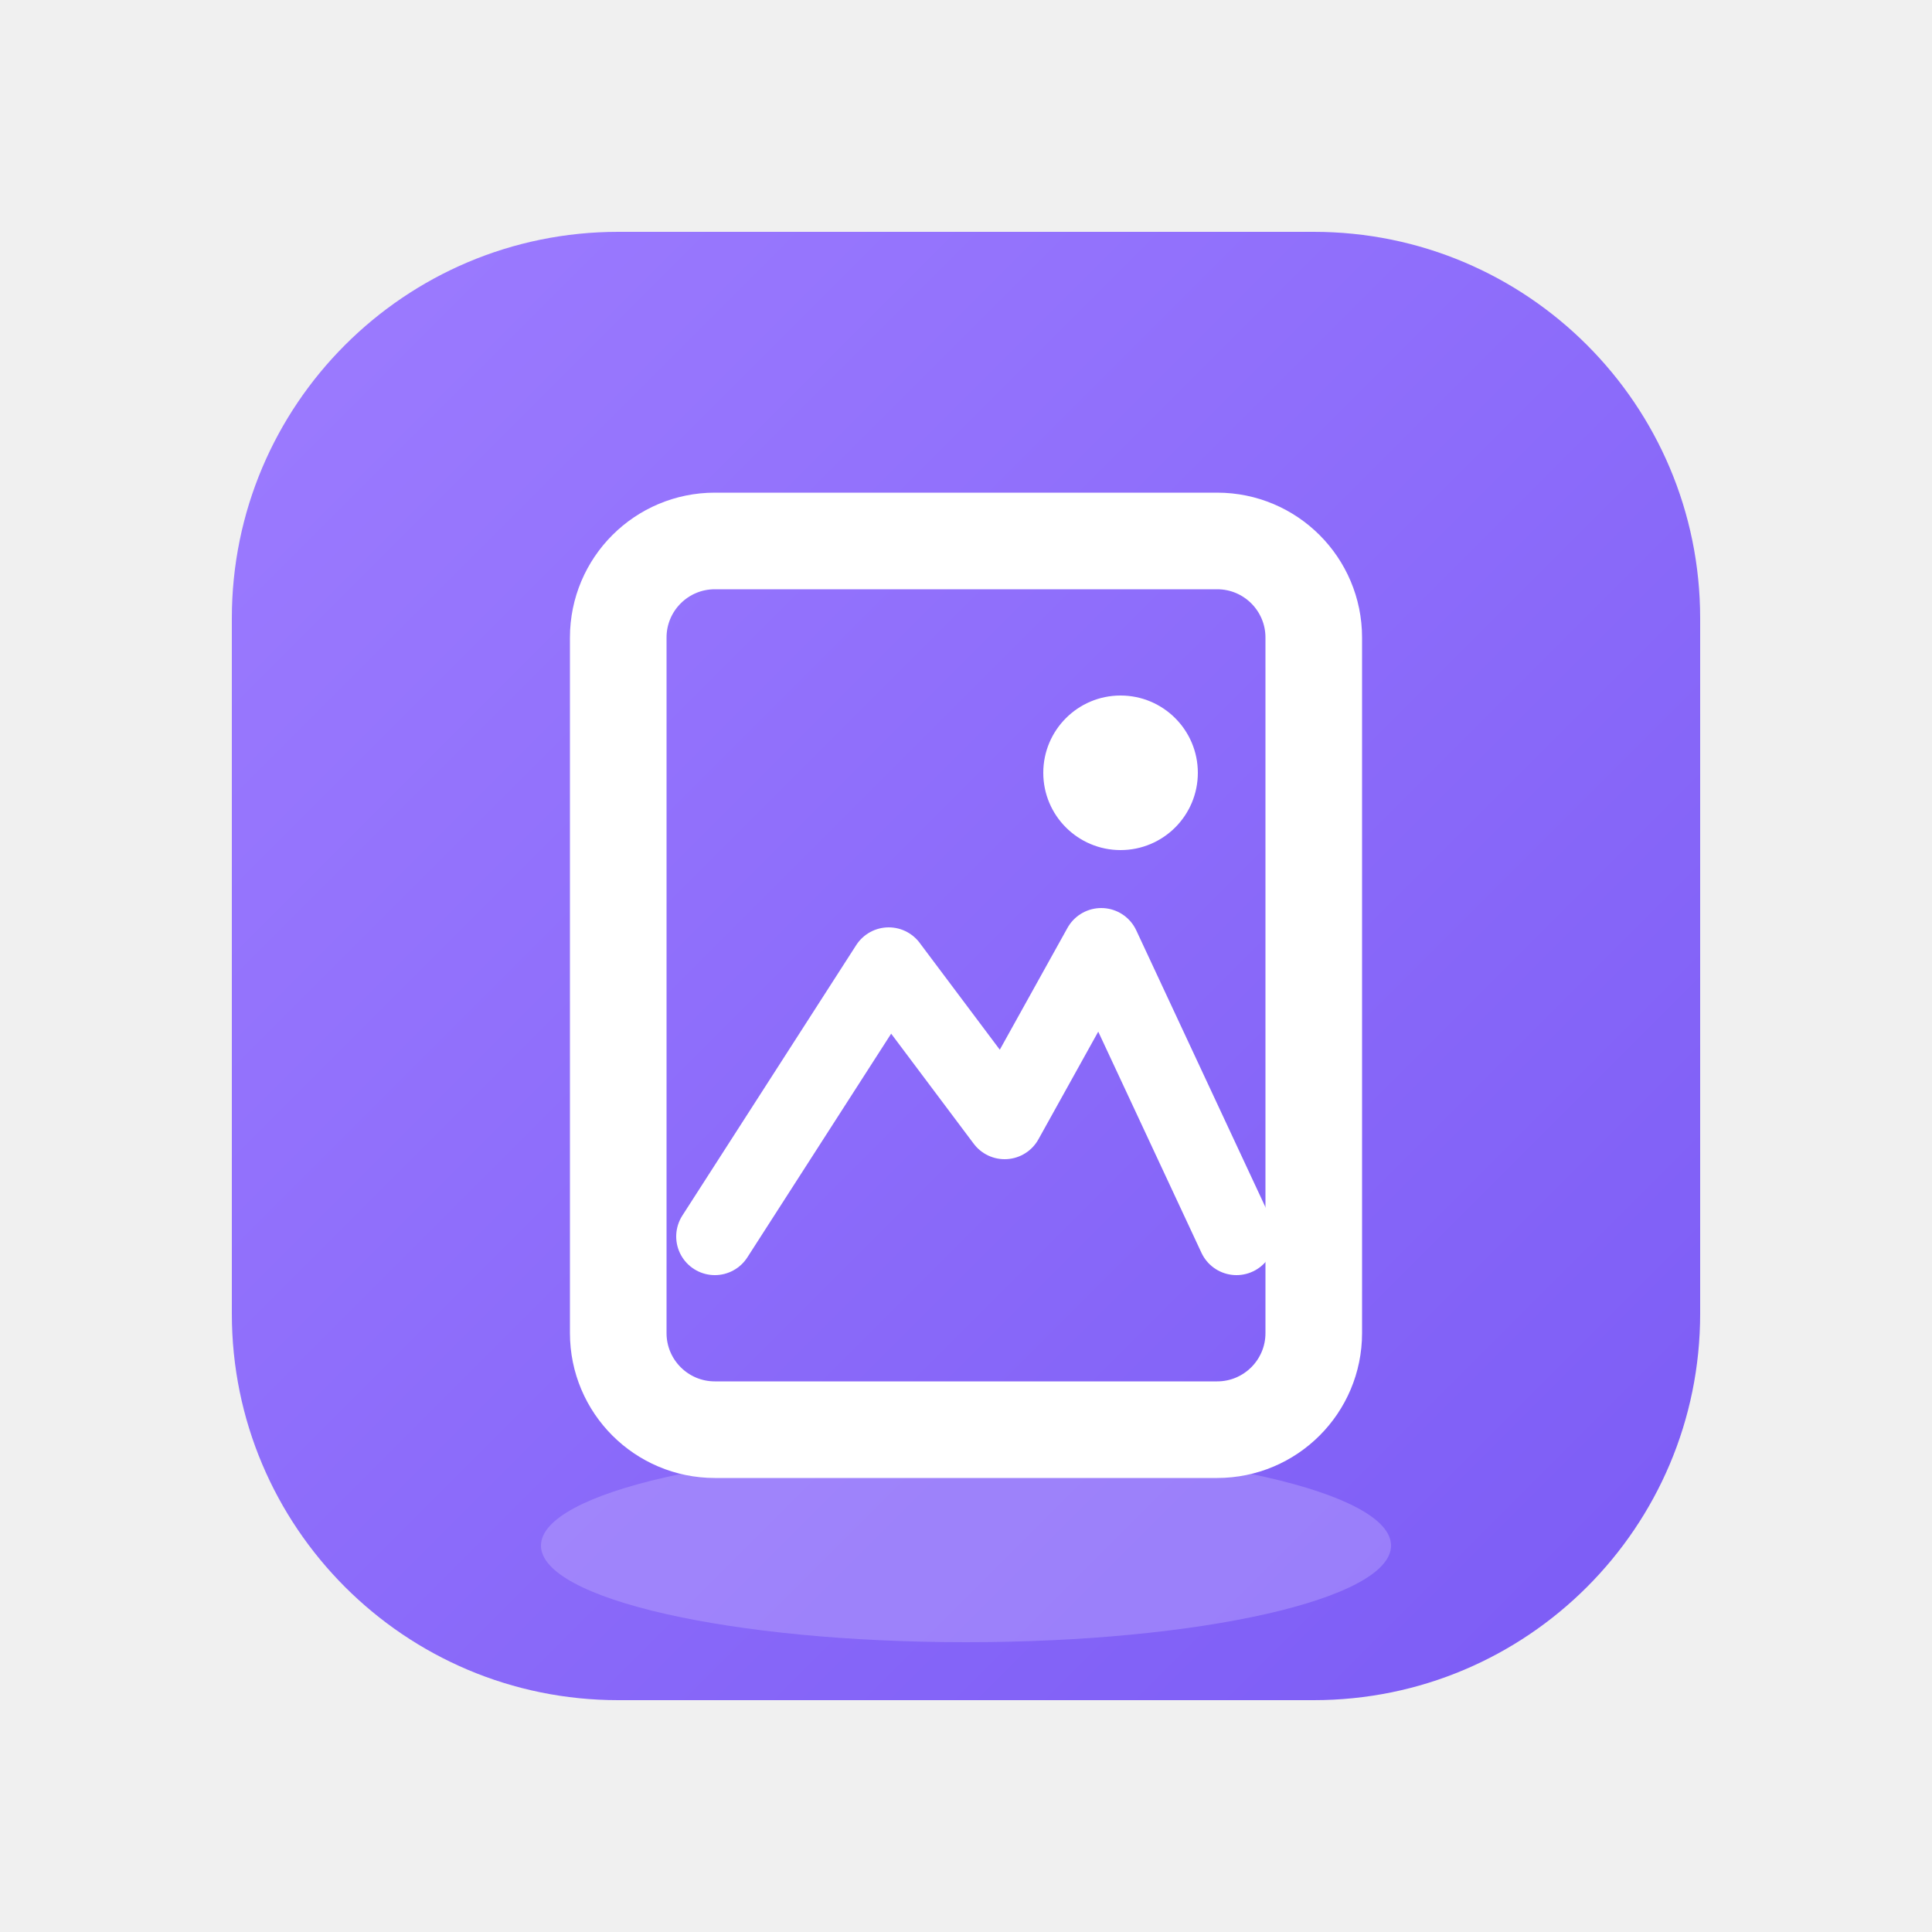
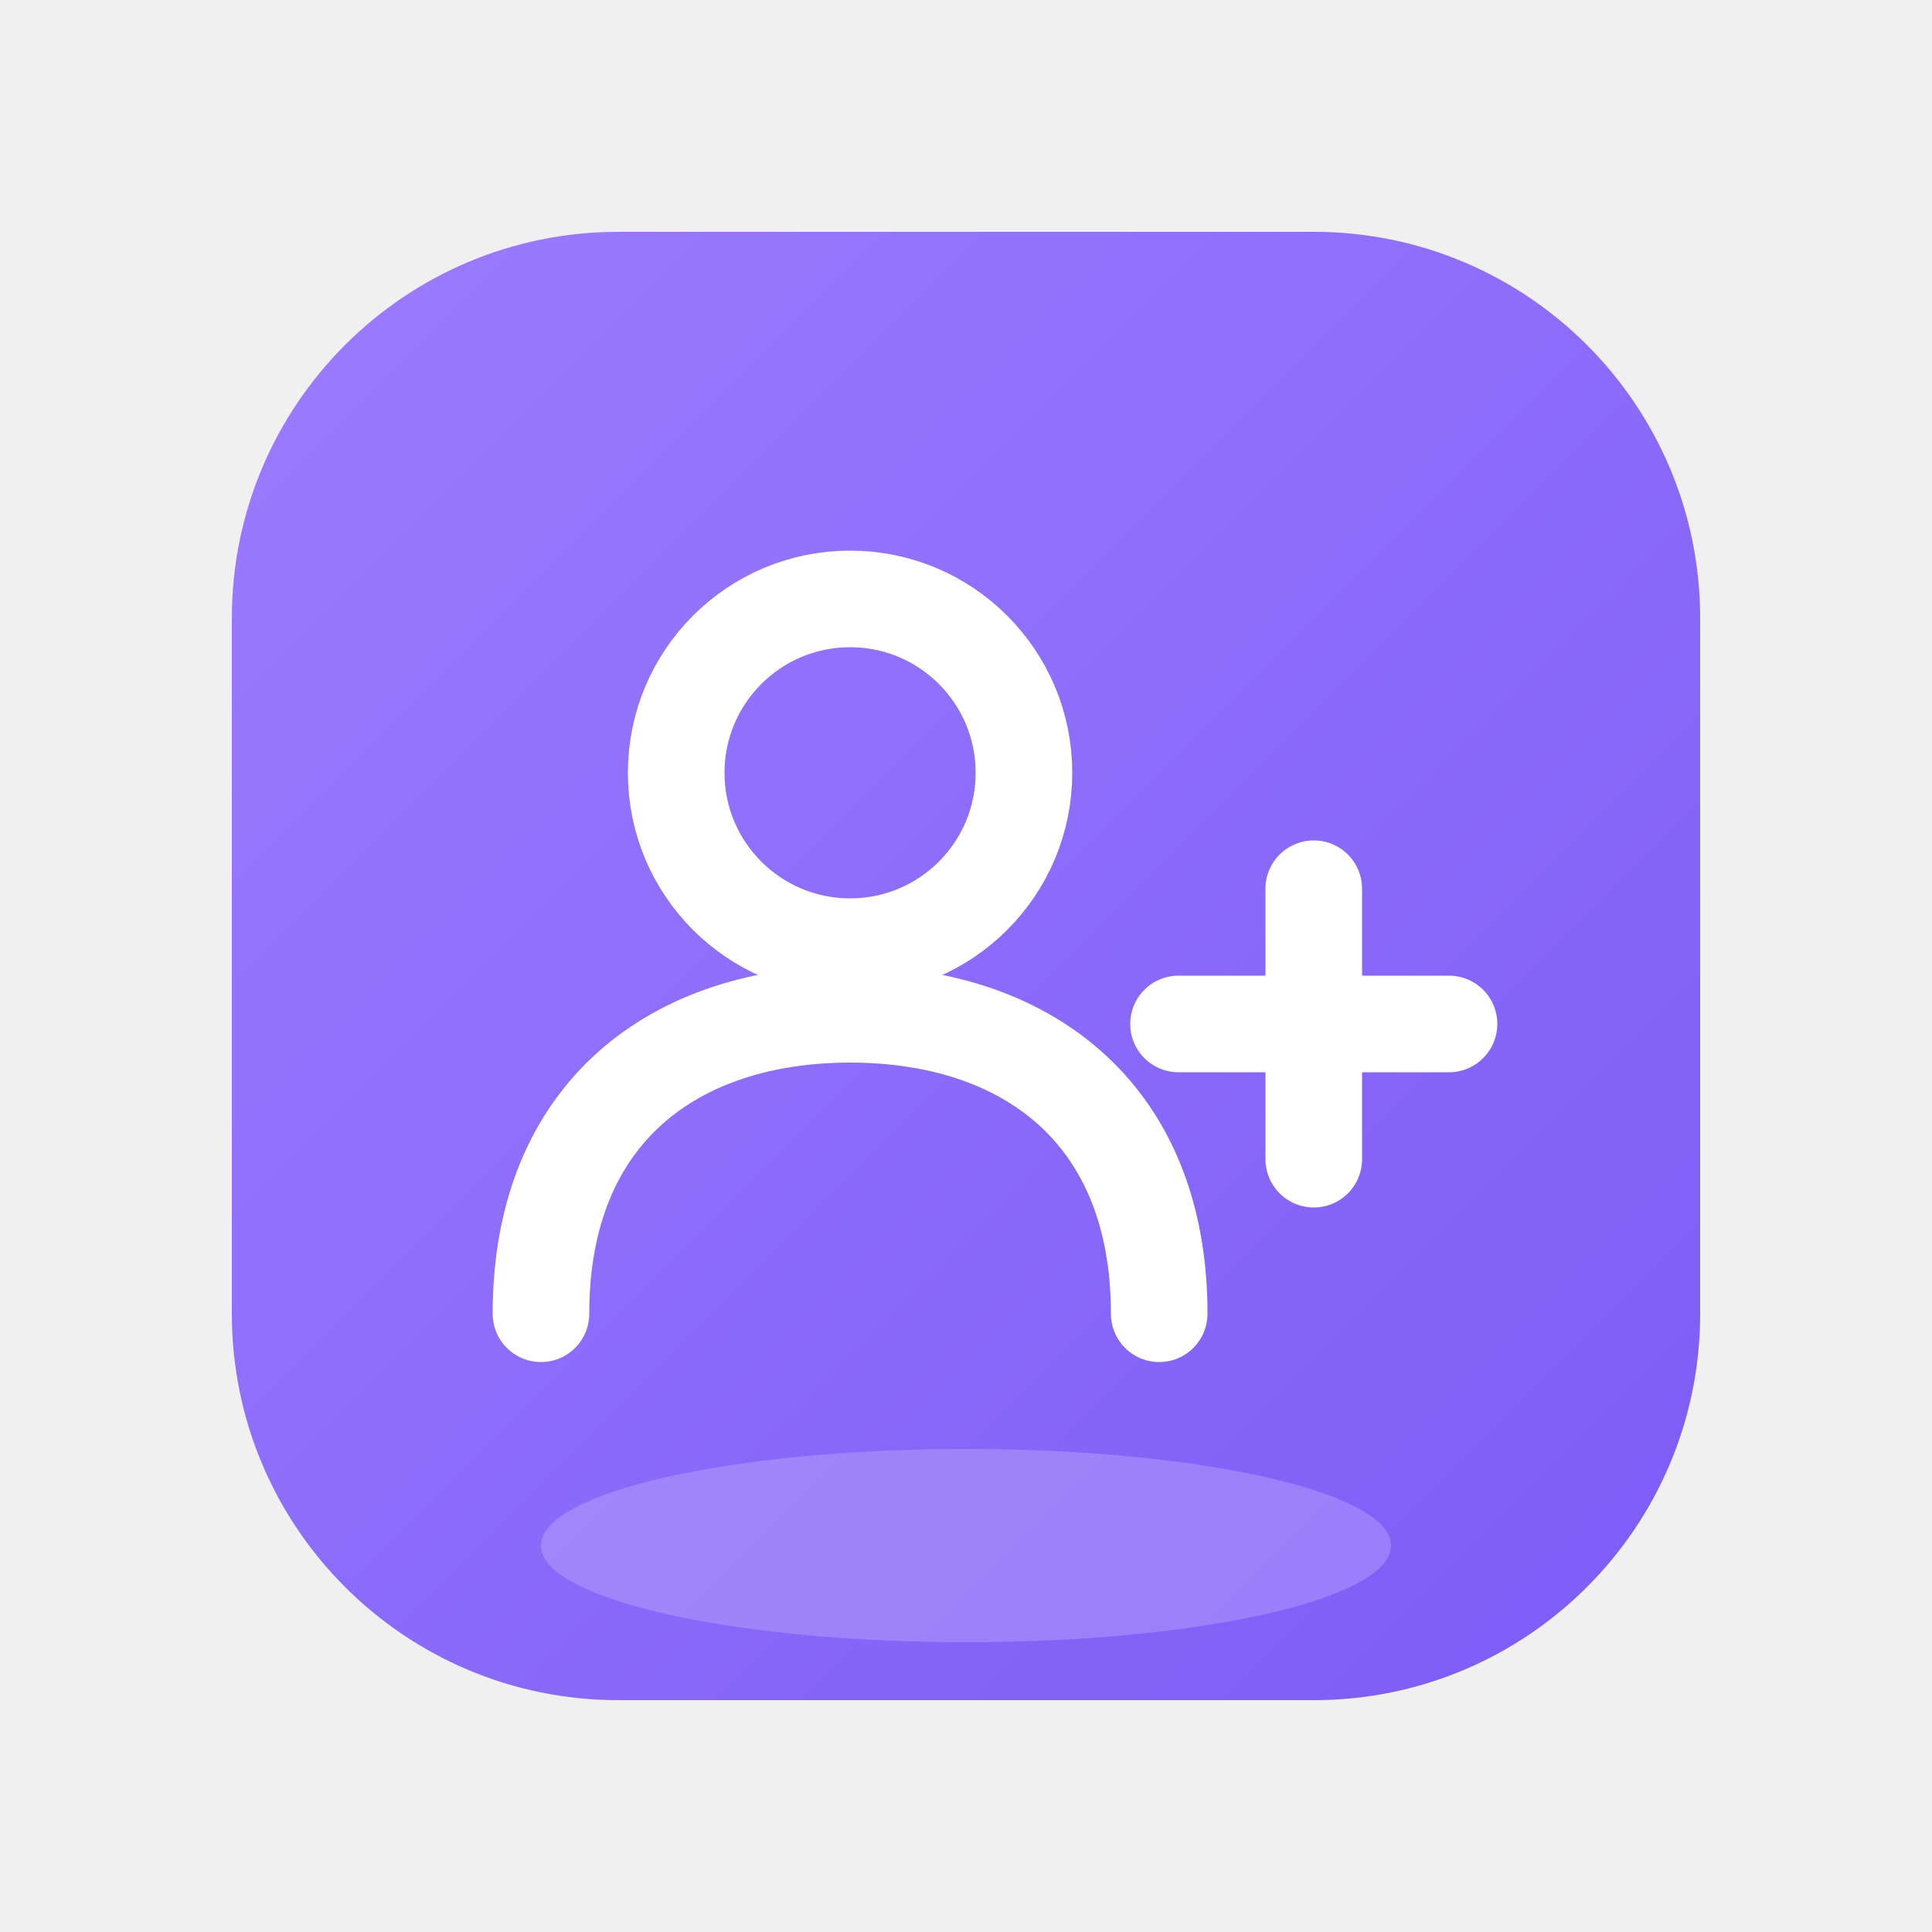
<svg xmlns="http://www.w3.org/2000/svg" viewBox="0 0 100 100">
  <defs>
    <linearGradient id="bg" x1="0%" y1="0%" x2="100%" y2="100%">
      <stop offset="0%" stop-color="#9D7CFF" />
      <stop offset="100%" stop-color="#7B5BF5" />
    </linearGradient>
  </defs>
  <rect x="12" y="12" width="76" height="76" rx="20" fill="url(#bg)" />
  <ellipse cx="50" cy="80" rx="22" ry="5" fill="#C9B8FF" opacity="0.35" />
-   <rect x="32" y="28" width="36" height="46" rx="5" fill="none" stroke="#ffffff" stroke-width="5" />
-   <circle cx="58" cy="40" r="4" fill="#ffffff" />
-   <polyline points="37,64 46,50 52,58 57,49 64,64" fill="none" stroke="#ffffff" stroke-width="4" stroke-linecap="round" stroke-linejoin="round" />
+   <circle cx="44" cy="40" r="9" fill="none" stroke="#ffffff" stroke-width="5" />
+   <path d="M28 68 C28 57.5 35 52.5 44 52.5 C53 52.5 60 57.5 60 68" fill="none" stroke="#ffffff" stroke-width="5" stroke-linecap="round" />
+   <line x1="68" y1="46" x2="68" y2="60" stroke="#ffffff" stroke-width="5" stroke-linecap="round" />
+   <line x1="61" y1="53" x2="75" y2="53" stroke="#ffffff" stroke-width="5" stroke-linecap="round" />
</svg>
